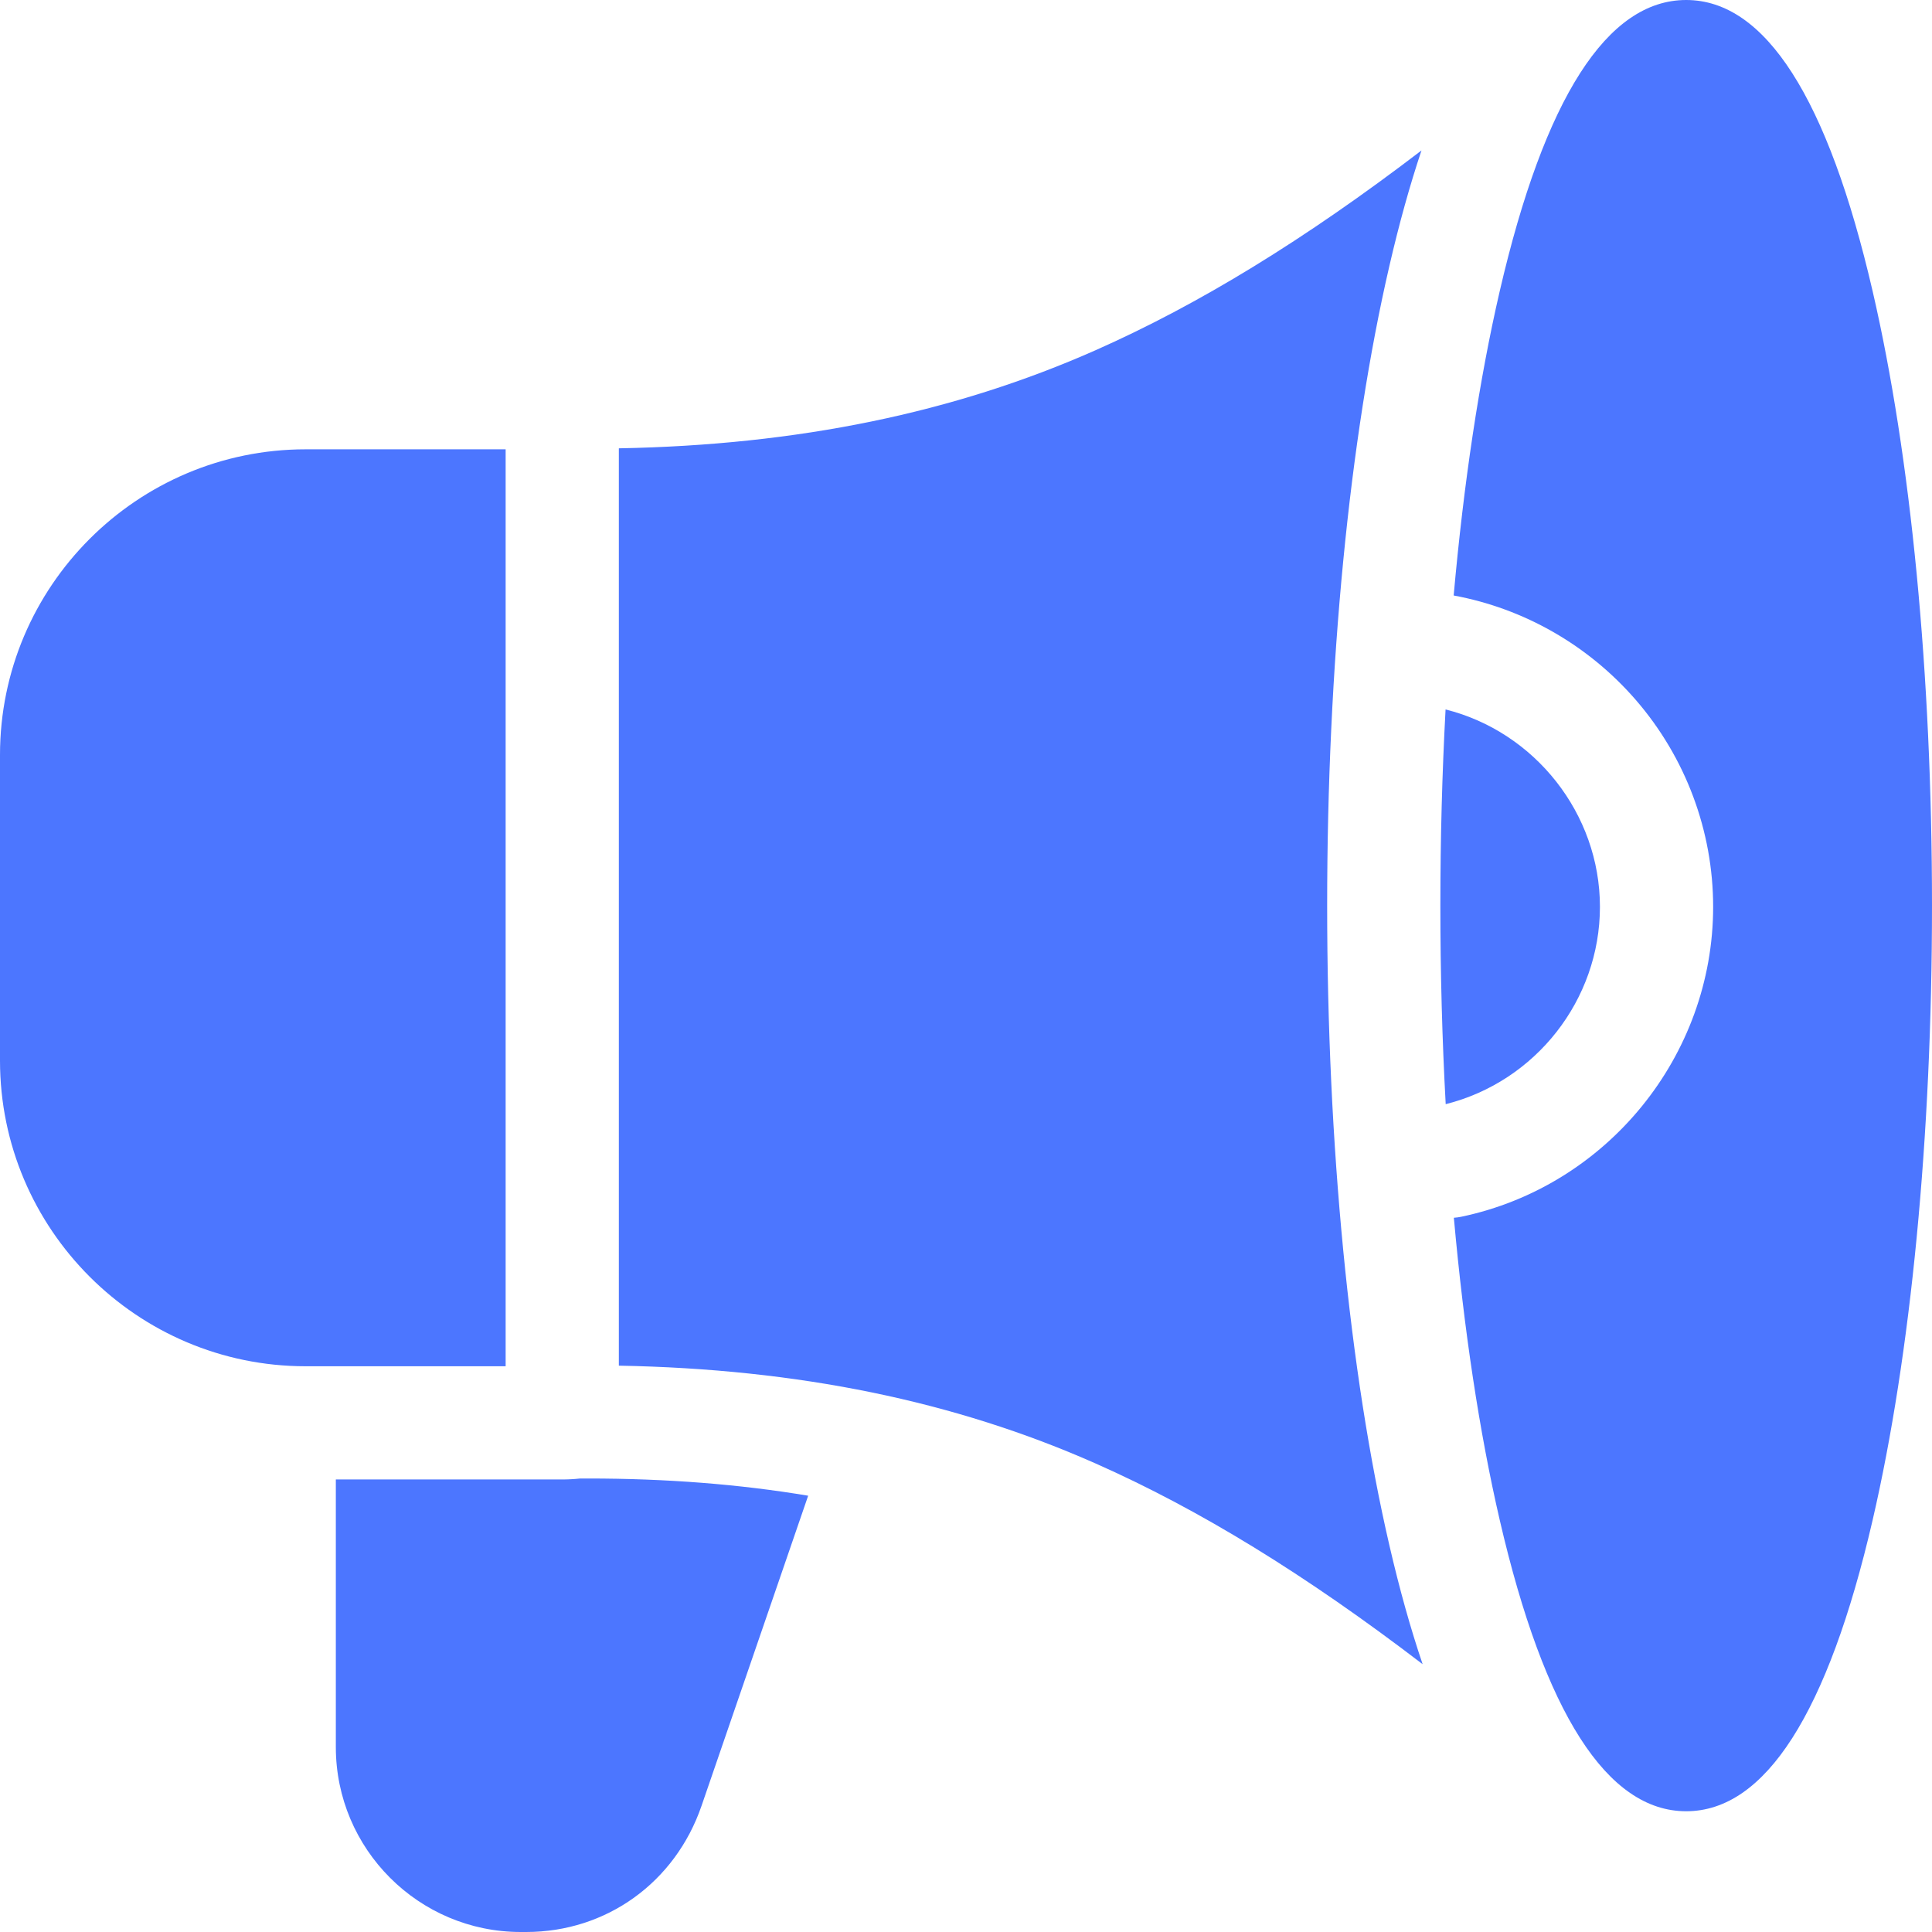
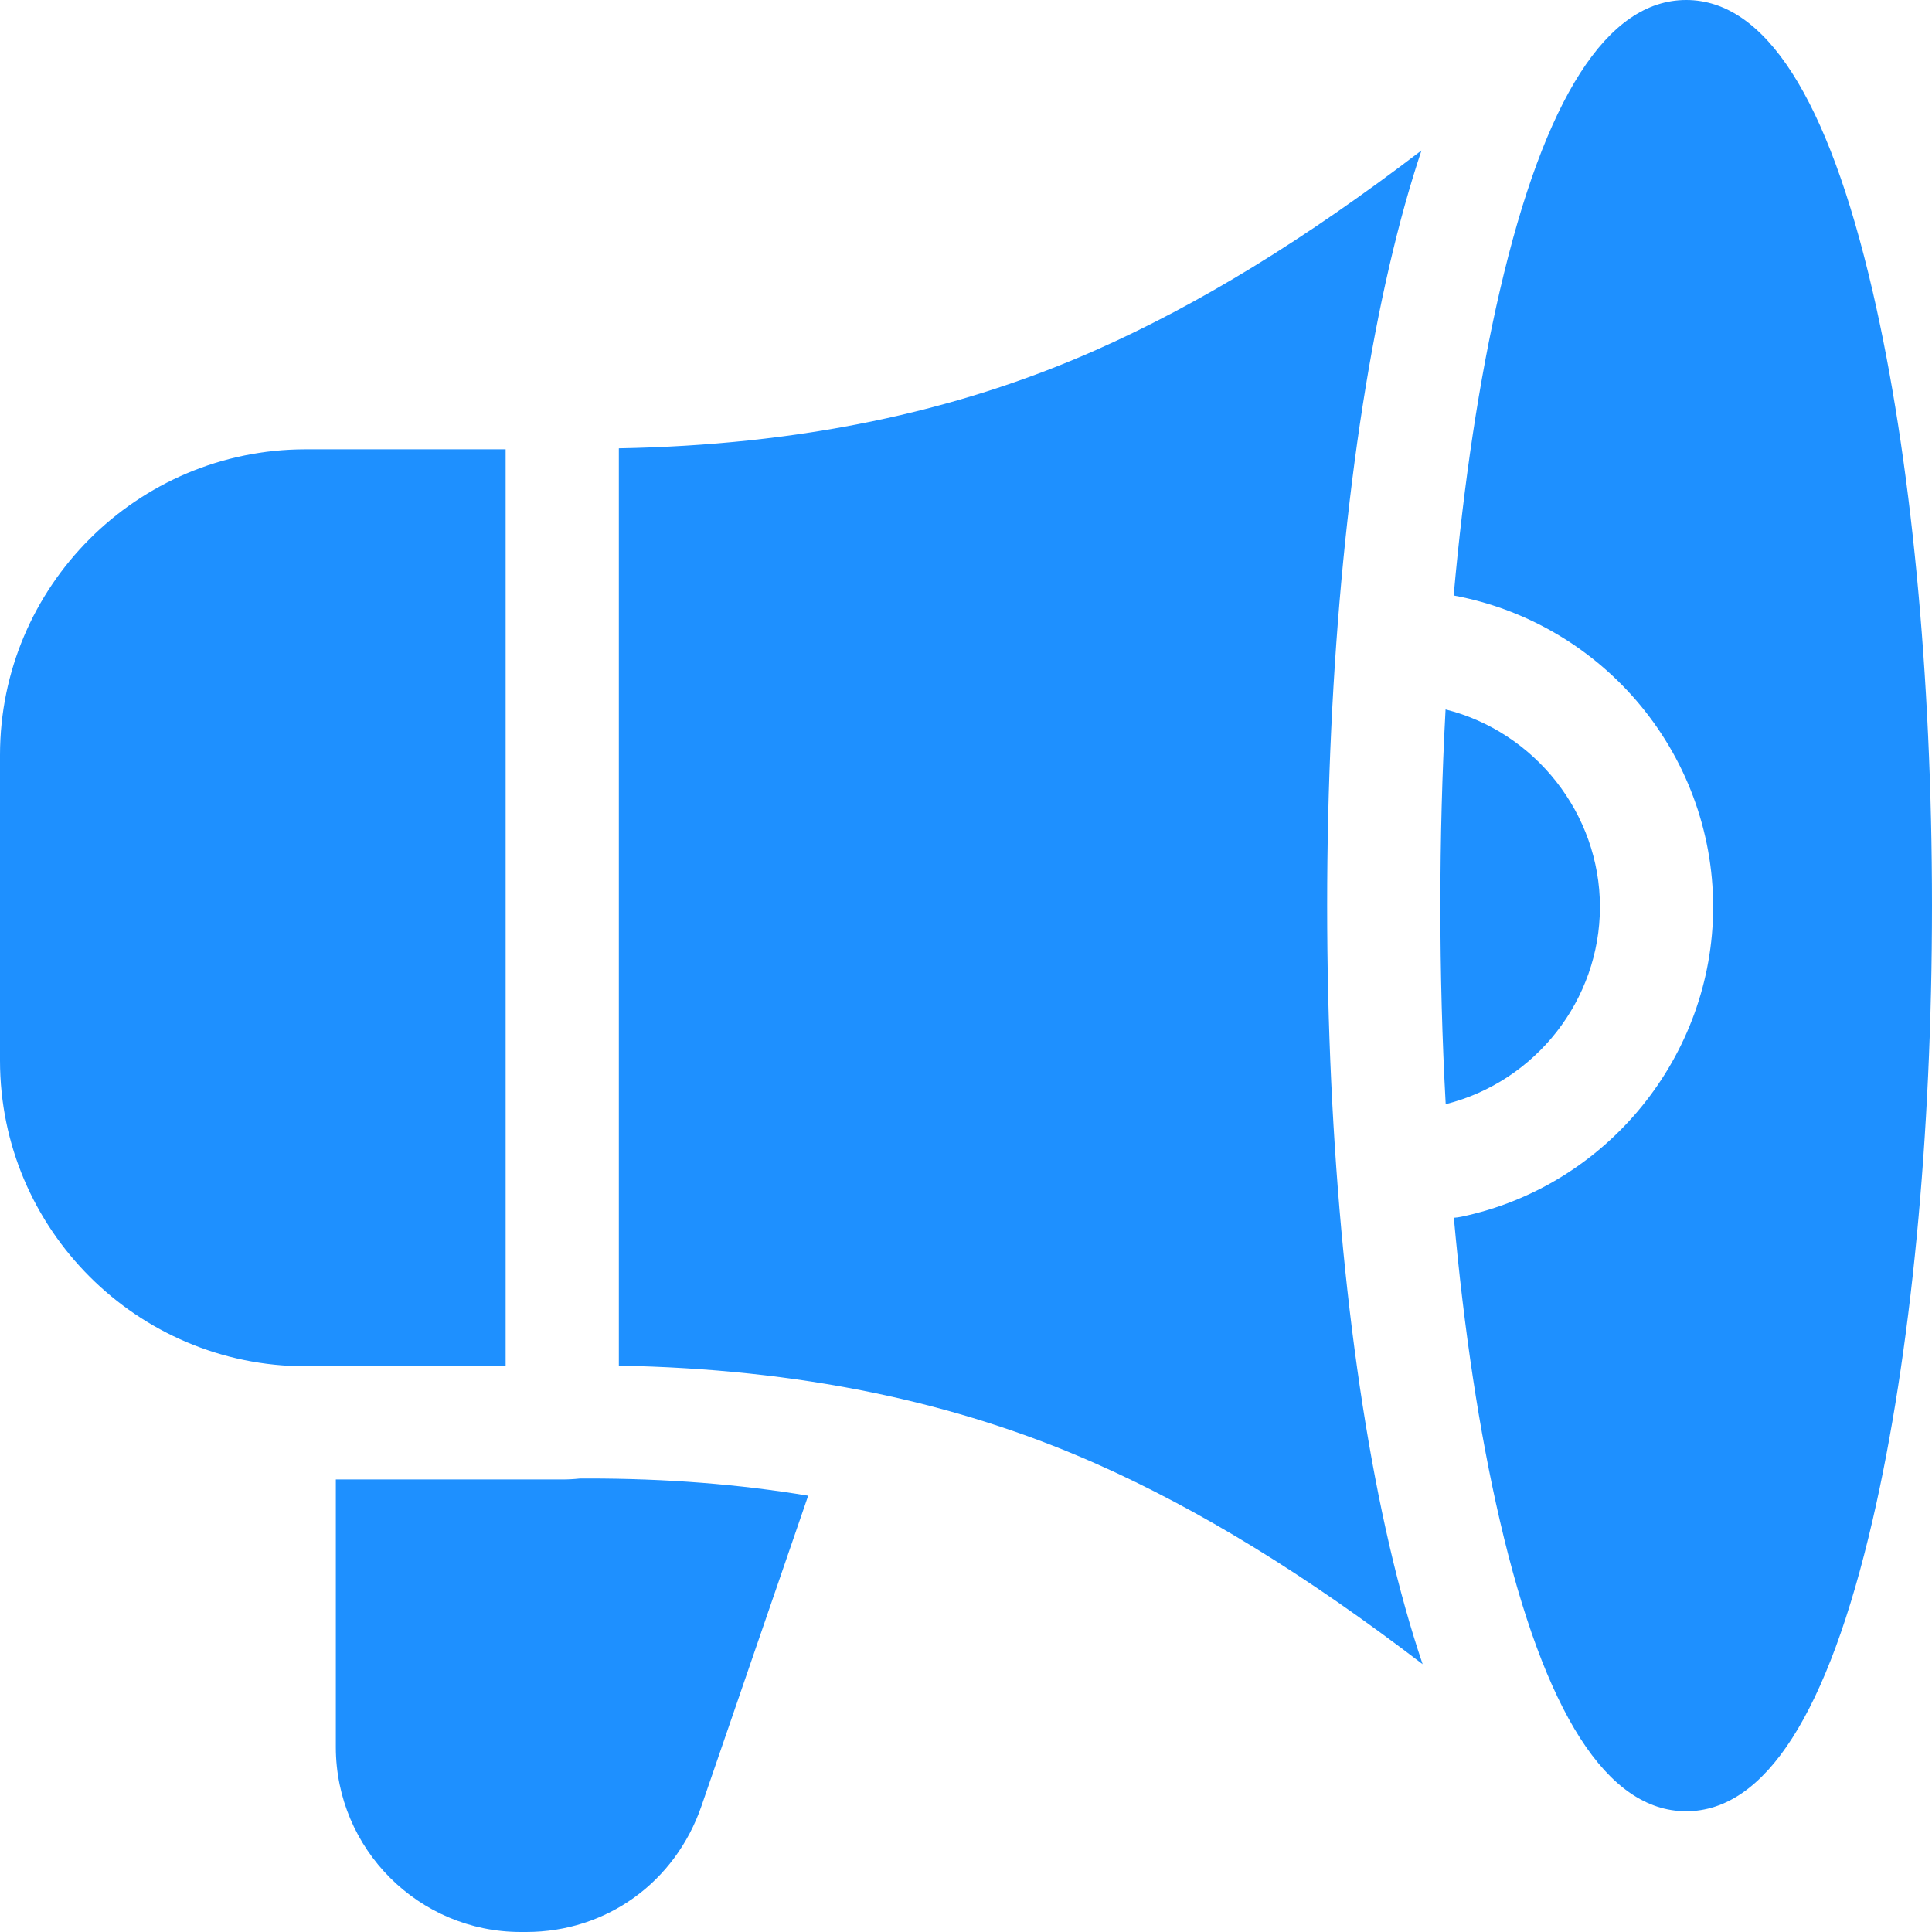
- <svg xmlns="http://www.w3.org/2000/svg" fill="#4c76ff" height="512pt" viewBox="0 0 512 512" width="512pt">
+ <svg xmlns="http://www.w3.org/2000/svg" fill="#1E90FF" height="512pt" viewBox="0 0 512 512" width="512pt">
  <path d="m134 119.074h-53c-44.664 0-81 36.336-81 81v81c0 44.664 36.336 81 81 81h53zm0 0" />
  <path d="m351.711 240c0-63.414 5.859-123.648 16.508-169.605 2.598-11.223 5.422-21.371 8.488-30.523-30.988 23.676-59.004 40.809-86.312 52.914-37.465 16.605-78.93 25.152-126.395 26.023v243.105c47.504.867 88.992 9.371 126.395 25.945 27.379 12.137 55.469 29.336 86.617 53.168-3.184-9.391-6.109-19.828-8.793-31.422-10.648-45.957-16.508-106.191-16.508-169.605zm0 0" />
  <path d="m424 240.32c0-24.703-17.277-46.387-40.91-52.309-.91 16.875-1.379 34.289-1.379 51.988 0 17.918.48 35.543 1.414 52.617 23.809-5.969 40.875-27.629 40.875-52.297zm0 0" />
  <path d="m496.266 77.164c-11.859-51.203-28.484-77.164-49.41-77.164s-37.551 25.961-49.414 77.164c-5.422 23.414-9.543 50.844-12.203 80.648 18.648 3.438 35.715 13.195 48.266 27.68 13.219 15.262 20.496 34.734 20.496 54.828 0 39.492-28.086 74.039-66.777 82.137-.648.137-1.293.215-1.938.262 2.664 29.602 6.766 56.84 12.16 80.117 11.859 51.203 28.484 77.164 49.41 77.164s37.551-25.961 49.41-77.164c10.145-43.805 15.734-101.633 15.734-162.836s-5.59-119.031-15.734-162.836zm0 0" />
  <path d="m153.668 391.824c-1.566.168-3.113.25-4.668.25h-60v70.926c0 27.02 21.98 49 49 49h1.449c21.242 0 39.48-13.121 46.461-33.426l28.262-82.195c-18.262-3.051-37.625-4.562-58.309-4.562-.73 0-1.461.004-2.195.008zm0 0" />
</svg>
